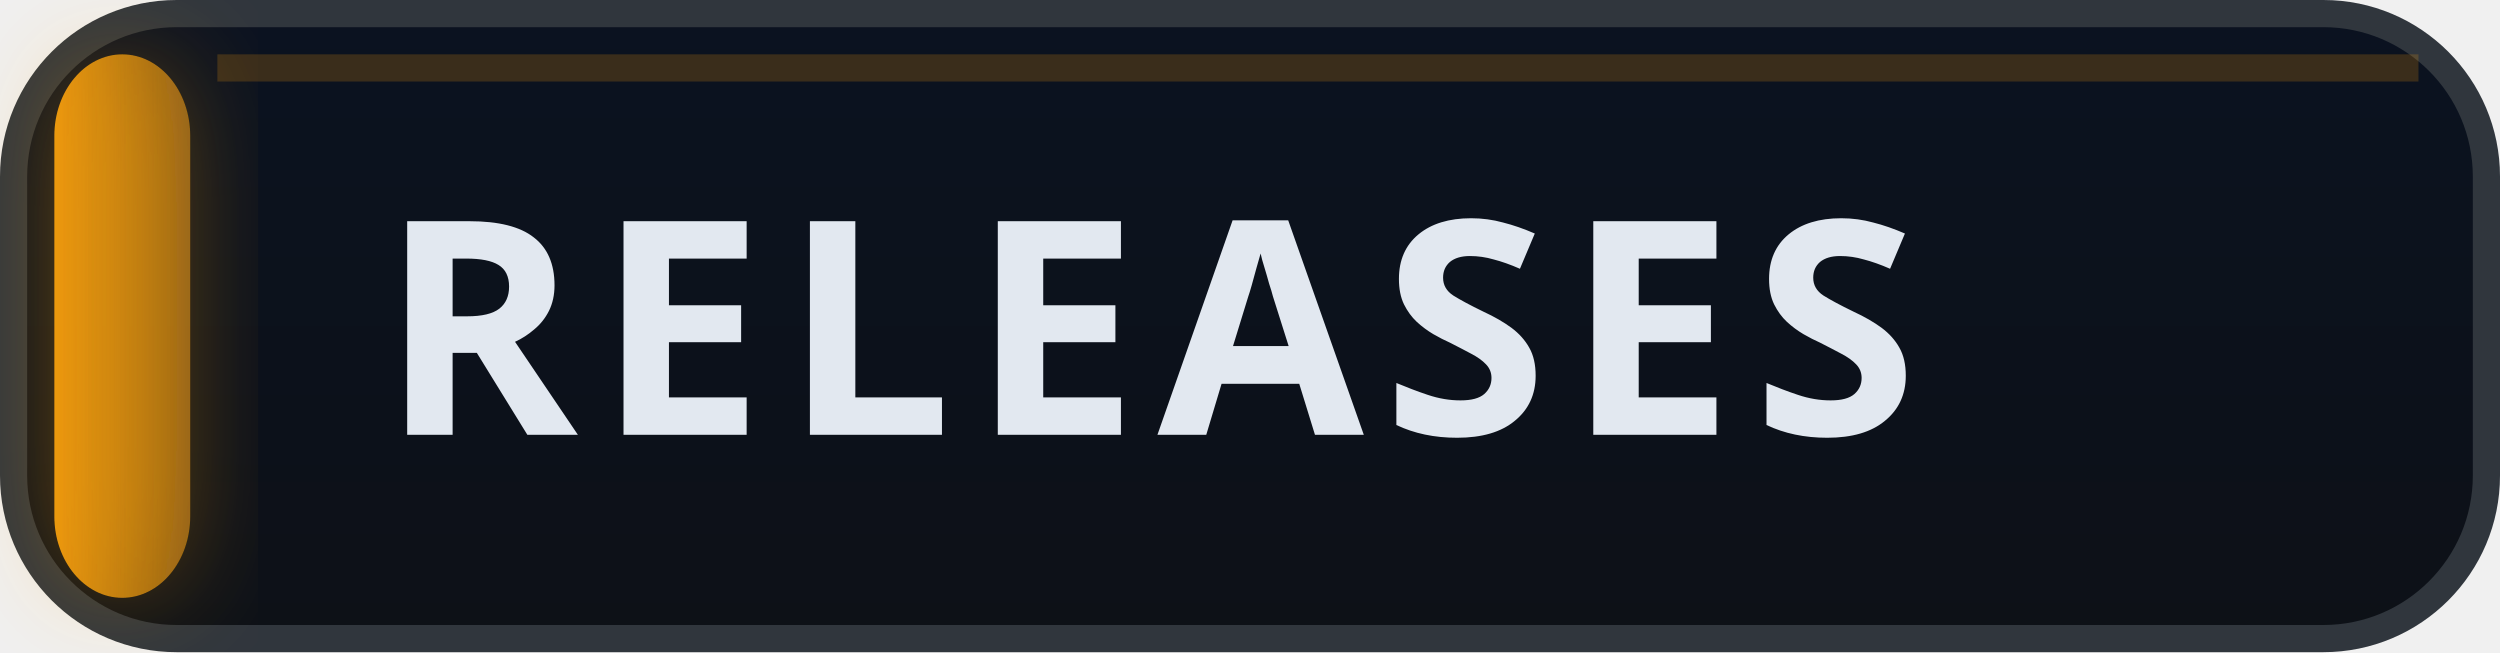
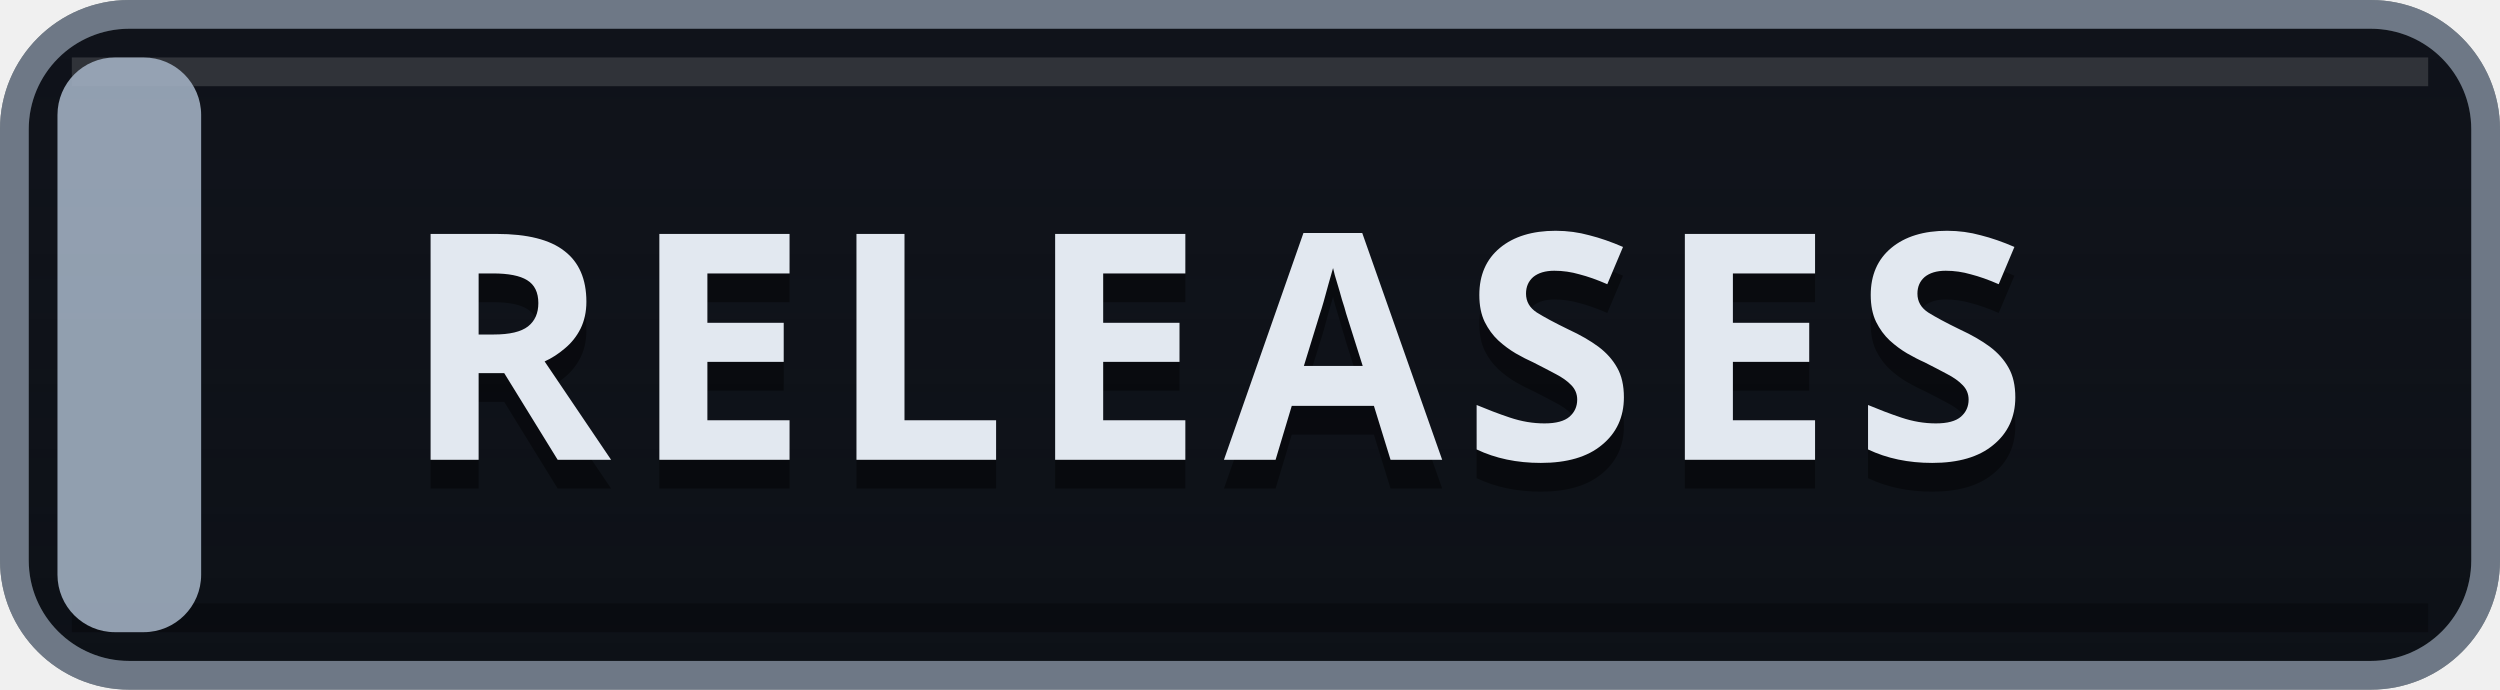
- <svg xmlns="http://www.w3.org/2000/svg" width="92" height="24" viewBox="0 0 92 24" fill="none" role="img" aria-labelledby="vrx_badge_releases_title vrx_badge_releases_desc">
+ <svg xmlns="http://www.w3.org/2000/svg" width="87" height="24" viewBox="0 0 87 24" fill="none" role="img" aria-labelledby="vrx_badge_releases_title vrx_badge_releases_desc">
  <defs>
    <linearGradient id="vrx_badge_releases_bg" x1="0" y1="0" x2="0" y2="1">
-       <stop offset="0%" stop-color="#0b1220" />
-       <stop offset="100%" stop-color="#0d1117" />
+       <stop offset="0%" stop-color="#070A12" stop-opacity="0.96" />
+       <stop offset="100%" stop-color="#0D1117" stop-opacity="1" />
    </linearGradient>
-     <linearGradient id="vrx_badge_releases_accent" x1="0" y1="0" x2="1" y2="0">
-       <stop offset="0%" stop-color="#F59E0B" stop-opacity="0.95" />
-       <stop offset="100%" stop-color="#F59E0B" stop-opacity="0.55" />
-     </linearGradient>
-     <filter id="vrx_badge_releases_glow" x="-50%" y="-50%" width="200%" height="200%">
-       <feDropShadow dx="0" dy="0" stdDeviation="2" flood-color="#F59E0B" flood-opacity="0.46" />
-     </filter>
  </defs>
-   <rect x="0.5" y="0.5" width="91" height="23" rx="6" fill="url(#vrx_badge_releases_bg)" stroke="#30363d" />
-   <path d="M 8 2.5 H 89" stroke="#F59E0B" stroke-opacity="0.20" stroke-width="1" />
-   <rect x="2" y="2" width="5" height="20" rx="3" fill="url(#vrx_badge_releases_accent)" filter="url(#vrx_badge_releases_glow)" />
-   <text x="14" y="16" font-family="'Segoe UI', system-ui, -apple-system, sans-serif" font-size="11" font-weight="900" letter-spacing="0.7" fill="#E2E8F0">RELEASES</text>
+   <rect x="0.5" y="0.5" width="86" height="23" rx="4" fill="url(#vrx_badge_releases_bg)" stroke="#30363d" />
+   <rect x="0.5" y="0.5" width="86" height="23" rx="4" stroke="#A0AEC0" stroke-opacity="0.55" />
+   <path d="M 2.5 2.5 H 84.5" stroke="#FFFFFF" stroke-opacity="0.14" stroke-width="1" />
+   <path d="M 2.5 21.5 H 84.5" stroke="#000000" stroke-opacity="0.28" stroke-width="1" />
+   <rect x="2" y="2" width="5" height="20" rx="2" fill="#A0AEC0" fill-opacity="0.90" />
+   <text x="14" y="17" text-anchor="start" font-family="'Segoe UI', system-ui, -apple-system, sans-serif" font-size="11" font-weight="900" letter-spacing="0.7" fill="#000000" opacity="0.42">RELEASES</text>
+   <text x="14" y="16" text-anchor="start" font-family="'Segoe UI', system-ui, -apple-system, sans-serif" font-size="11" font-weight="900" letter-spacing="0.7" fill="#E2E8F0">RELEASES</text>
</svg>
